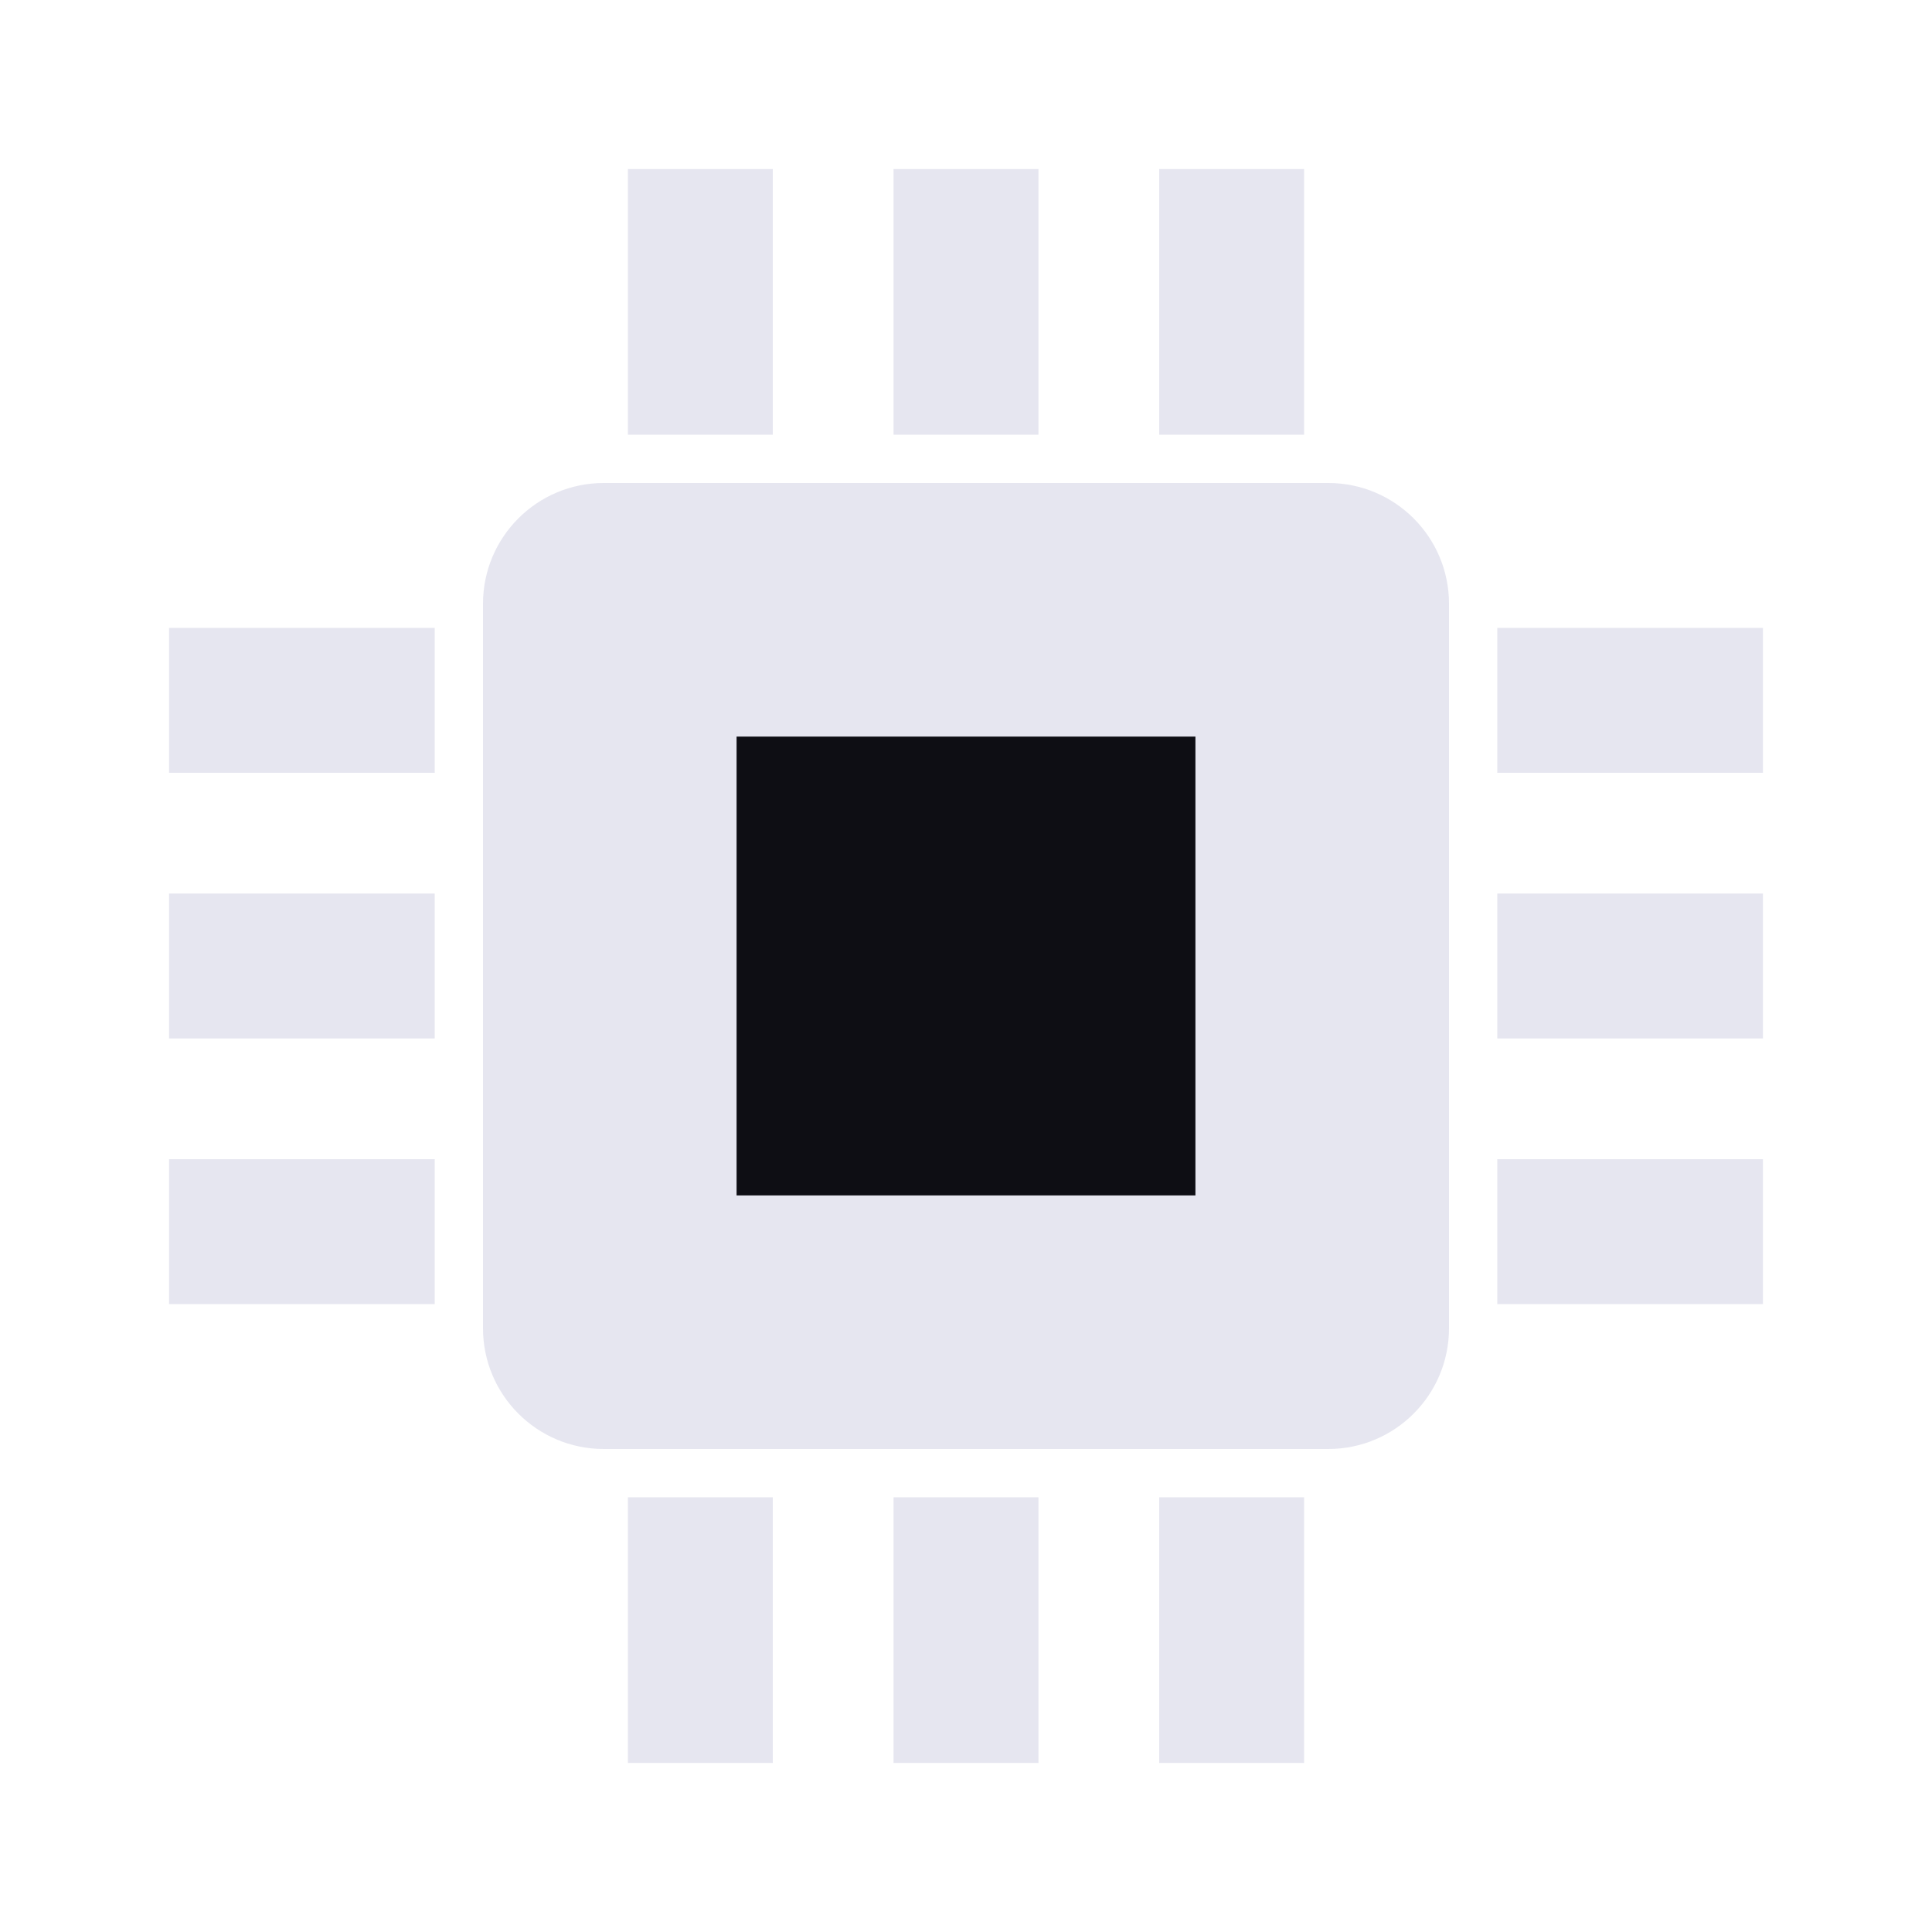
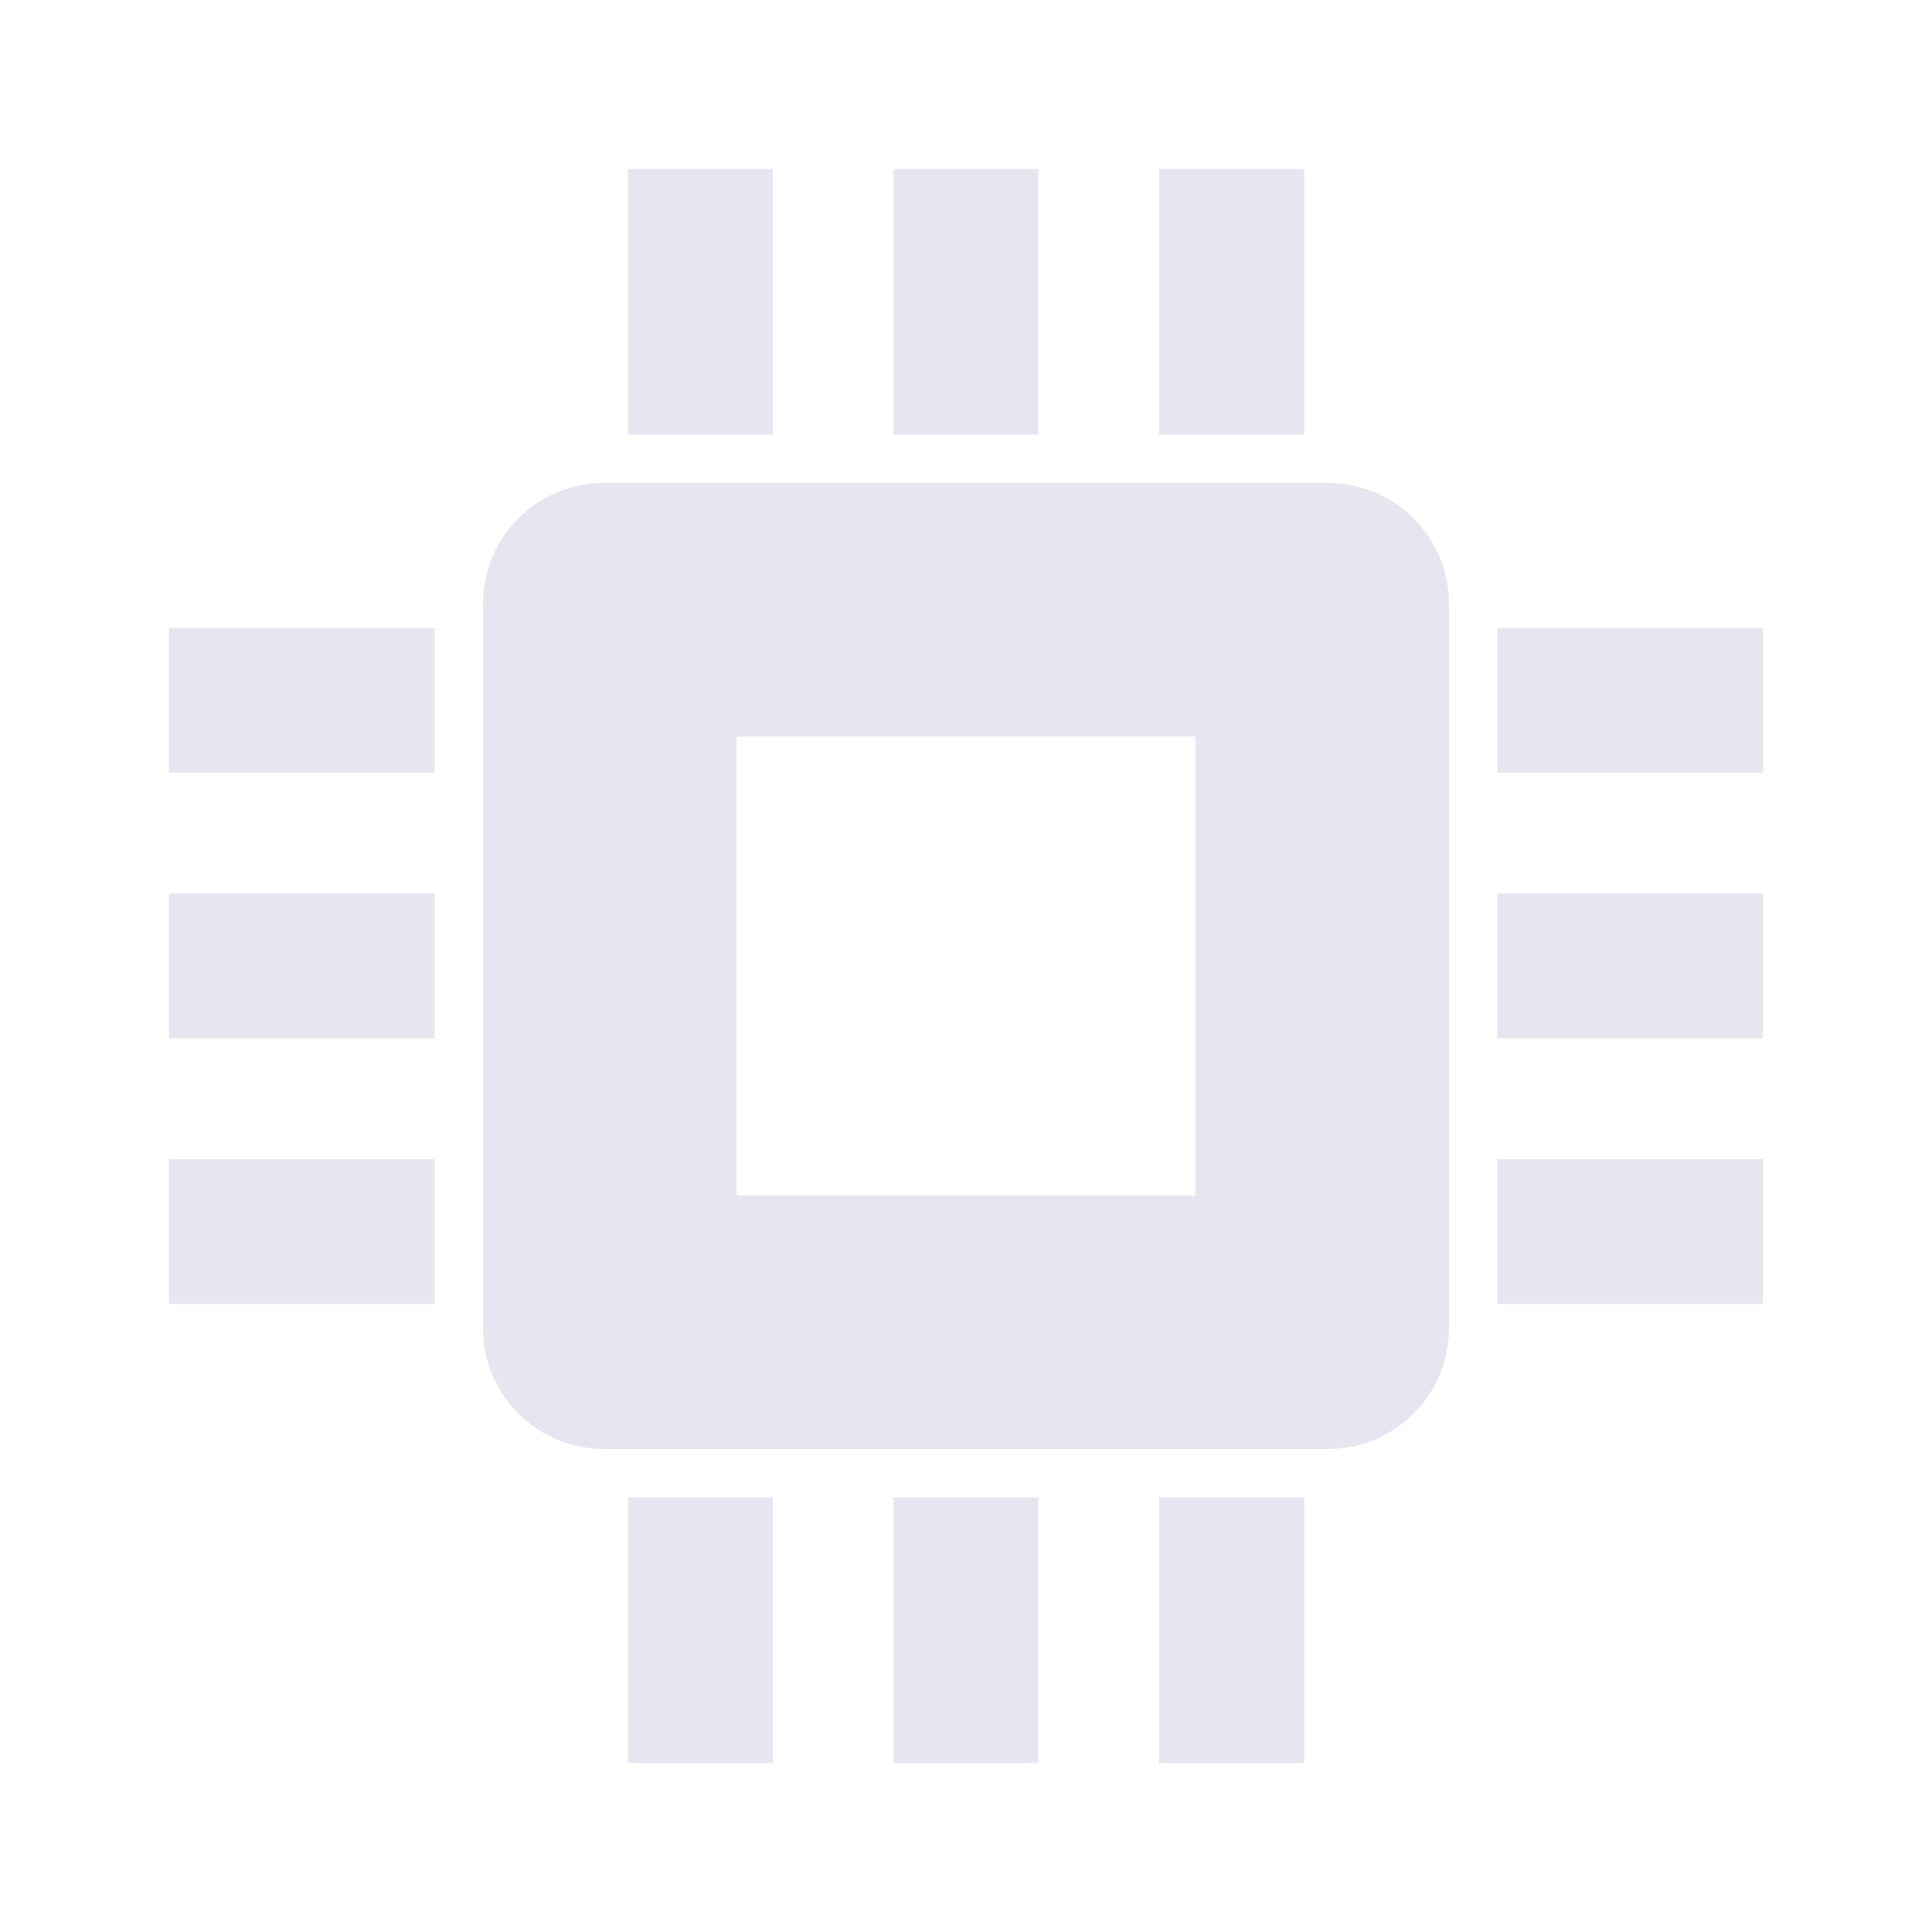
<svg xmlns="http://www.w3.org/2000/svg" viewBox="0 0 16 16" width="16" height="16" fill="#E6E6F0">
-   <rect x="4" y="4" width="8" height="8" rx="1" />
-   <rect x="6.1" y="6.1" width="3.8" height="3.8" fill="#0E0E14" />
+   <path fill-rule="evenodd" d="M5 4 h6 a1 1 0 0 1 1 1 v6 a1 1 0 0 1-1 1 H5 a1 1 0 0 1-1-1 V5 a1 1 0 0 1 1-1 Z M6.1 6.1 h3.8 v3.8 H6.1 Z" />
  <rect x="5.2" y="1.4" width="1.2" height="2.2" />
  <rect x="7.4" y="1.4" width="1.2" height="2.2" />
  <rect x="9.6" y="1.4" width="1.2" height="2.2" />
  <rect x="5.2" y="12.4" width="1.2" height="2.2" />
  <rect x="7.4" y="12.4" width="1.2" height="2.2" />
  <rect x="9.6" y="12.4" width="1.2" height="2.2" />
  <rect x="1.4" y="5.2" width="2.2" height="1.2" />
  <rect x="1.4" y="7.4" width="2.2" height="1.2" />
  <rect x="1.4" y="9.6" width="2.2" height="1.2" />
  <rect x="12.4" y="5.2" width="2.2" height="1.2" />
  <rect x="12.4" y="7.4" width="2.2" height="1.2" />
  <rect x="12.4" y="9.6" width="2.2" height="1.2" />
</svg>
